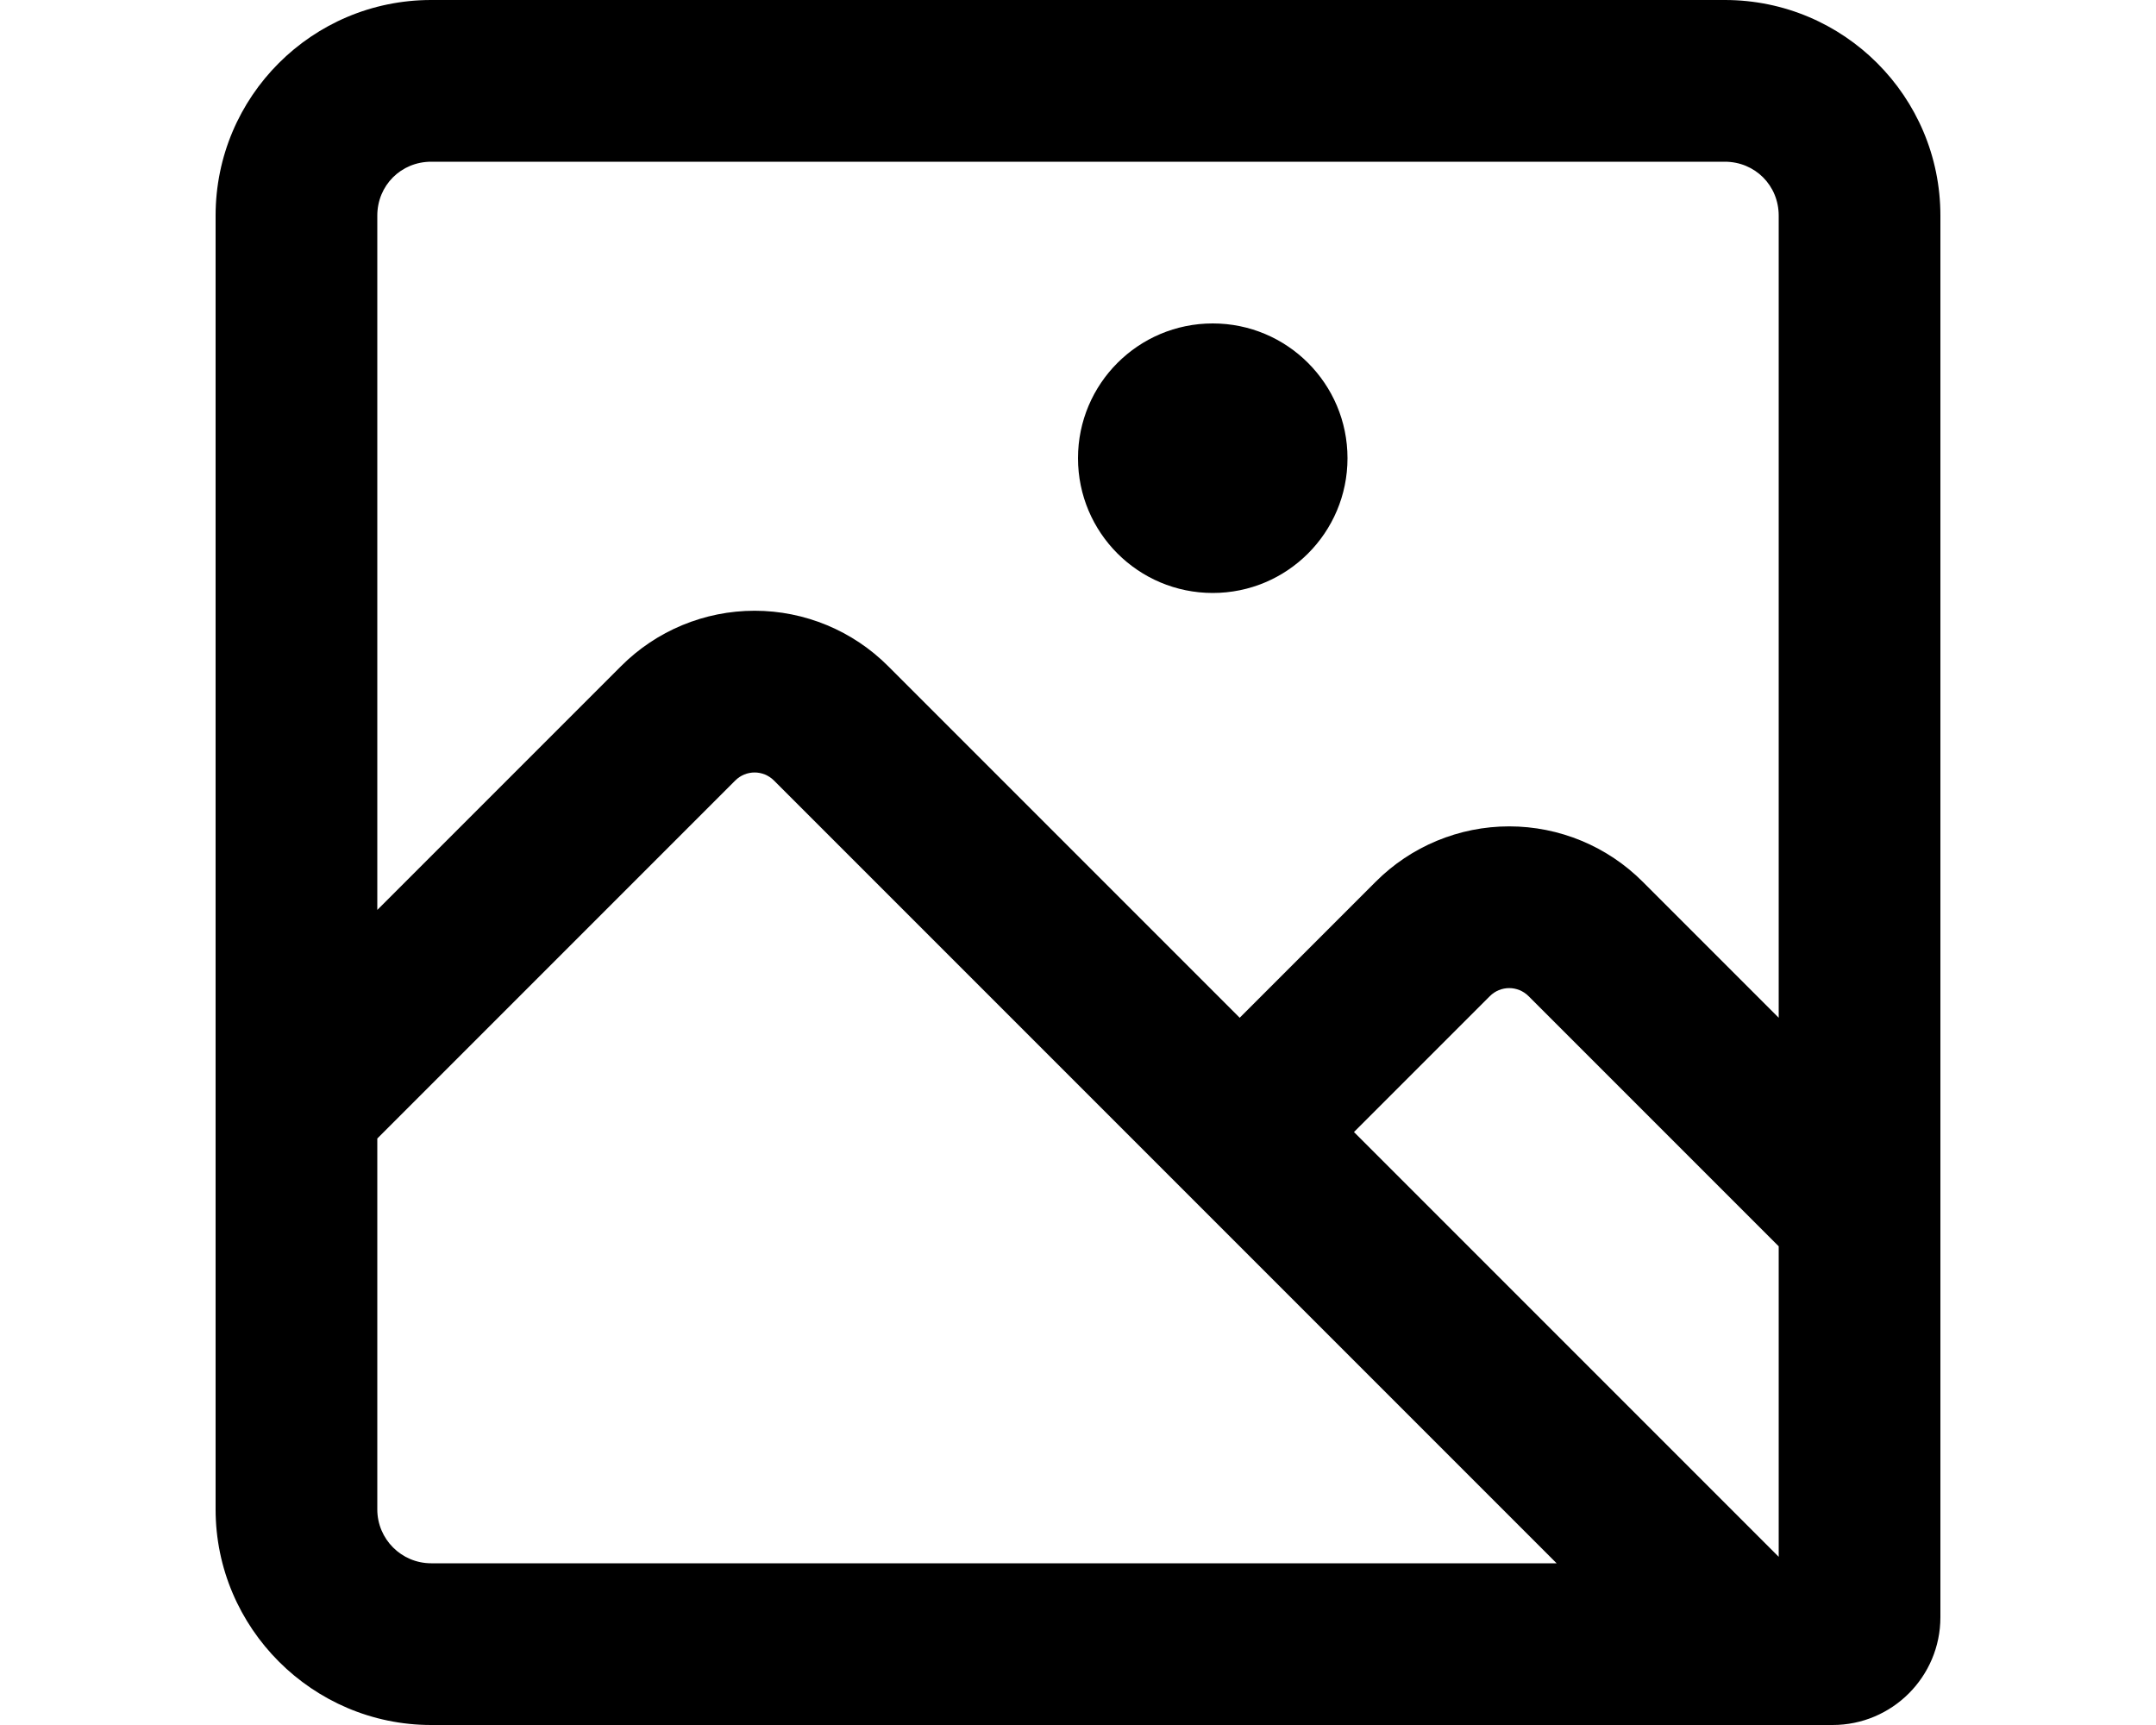
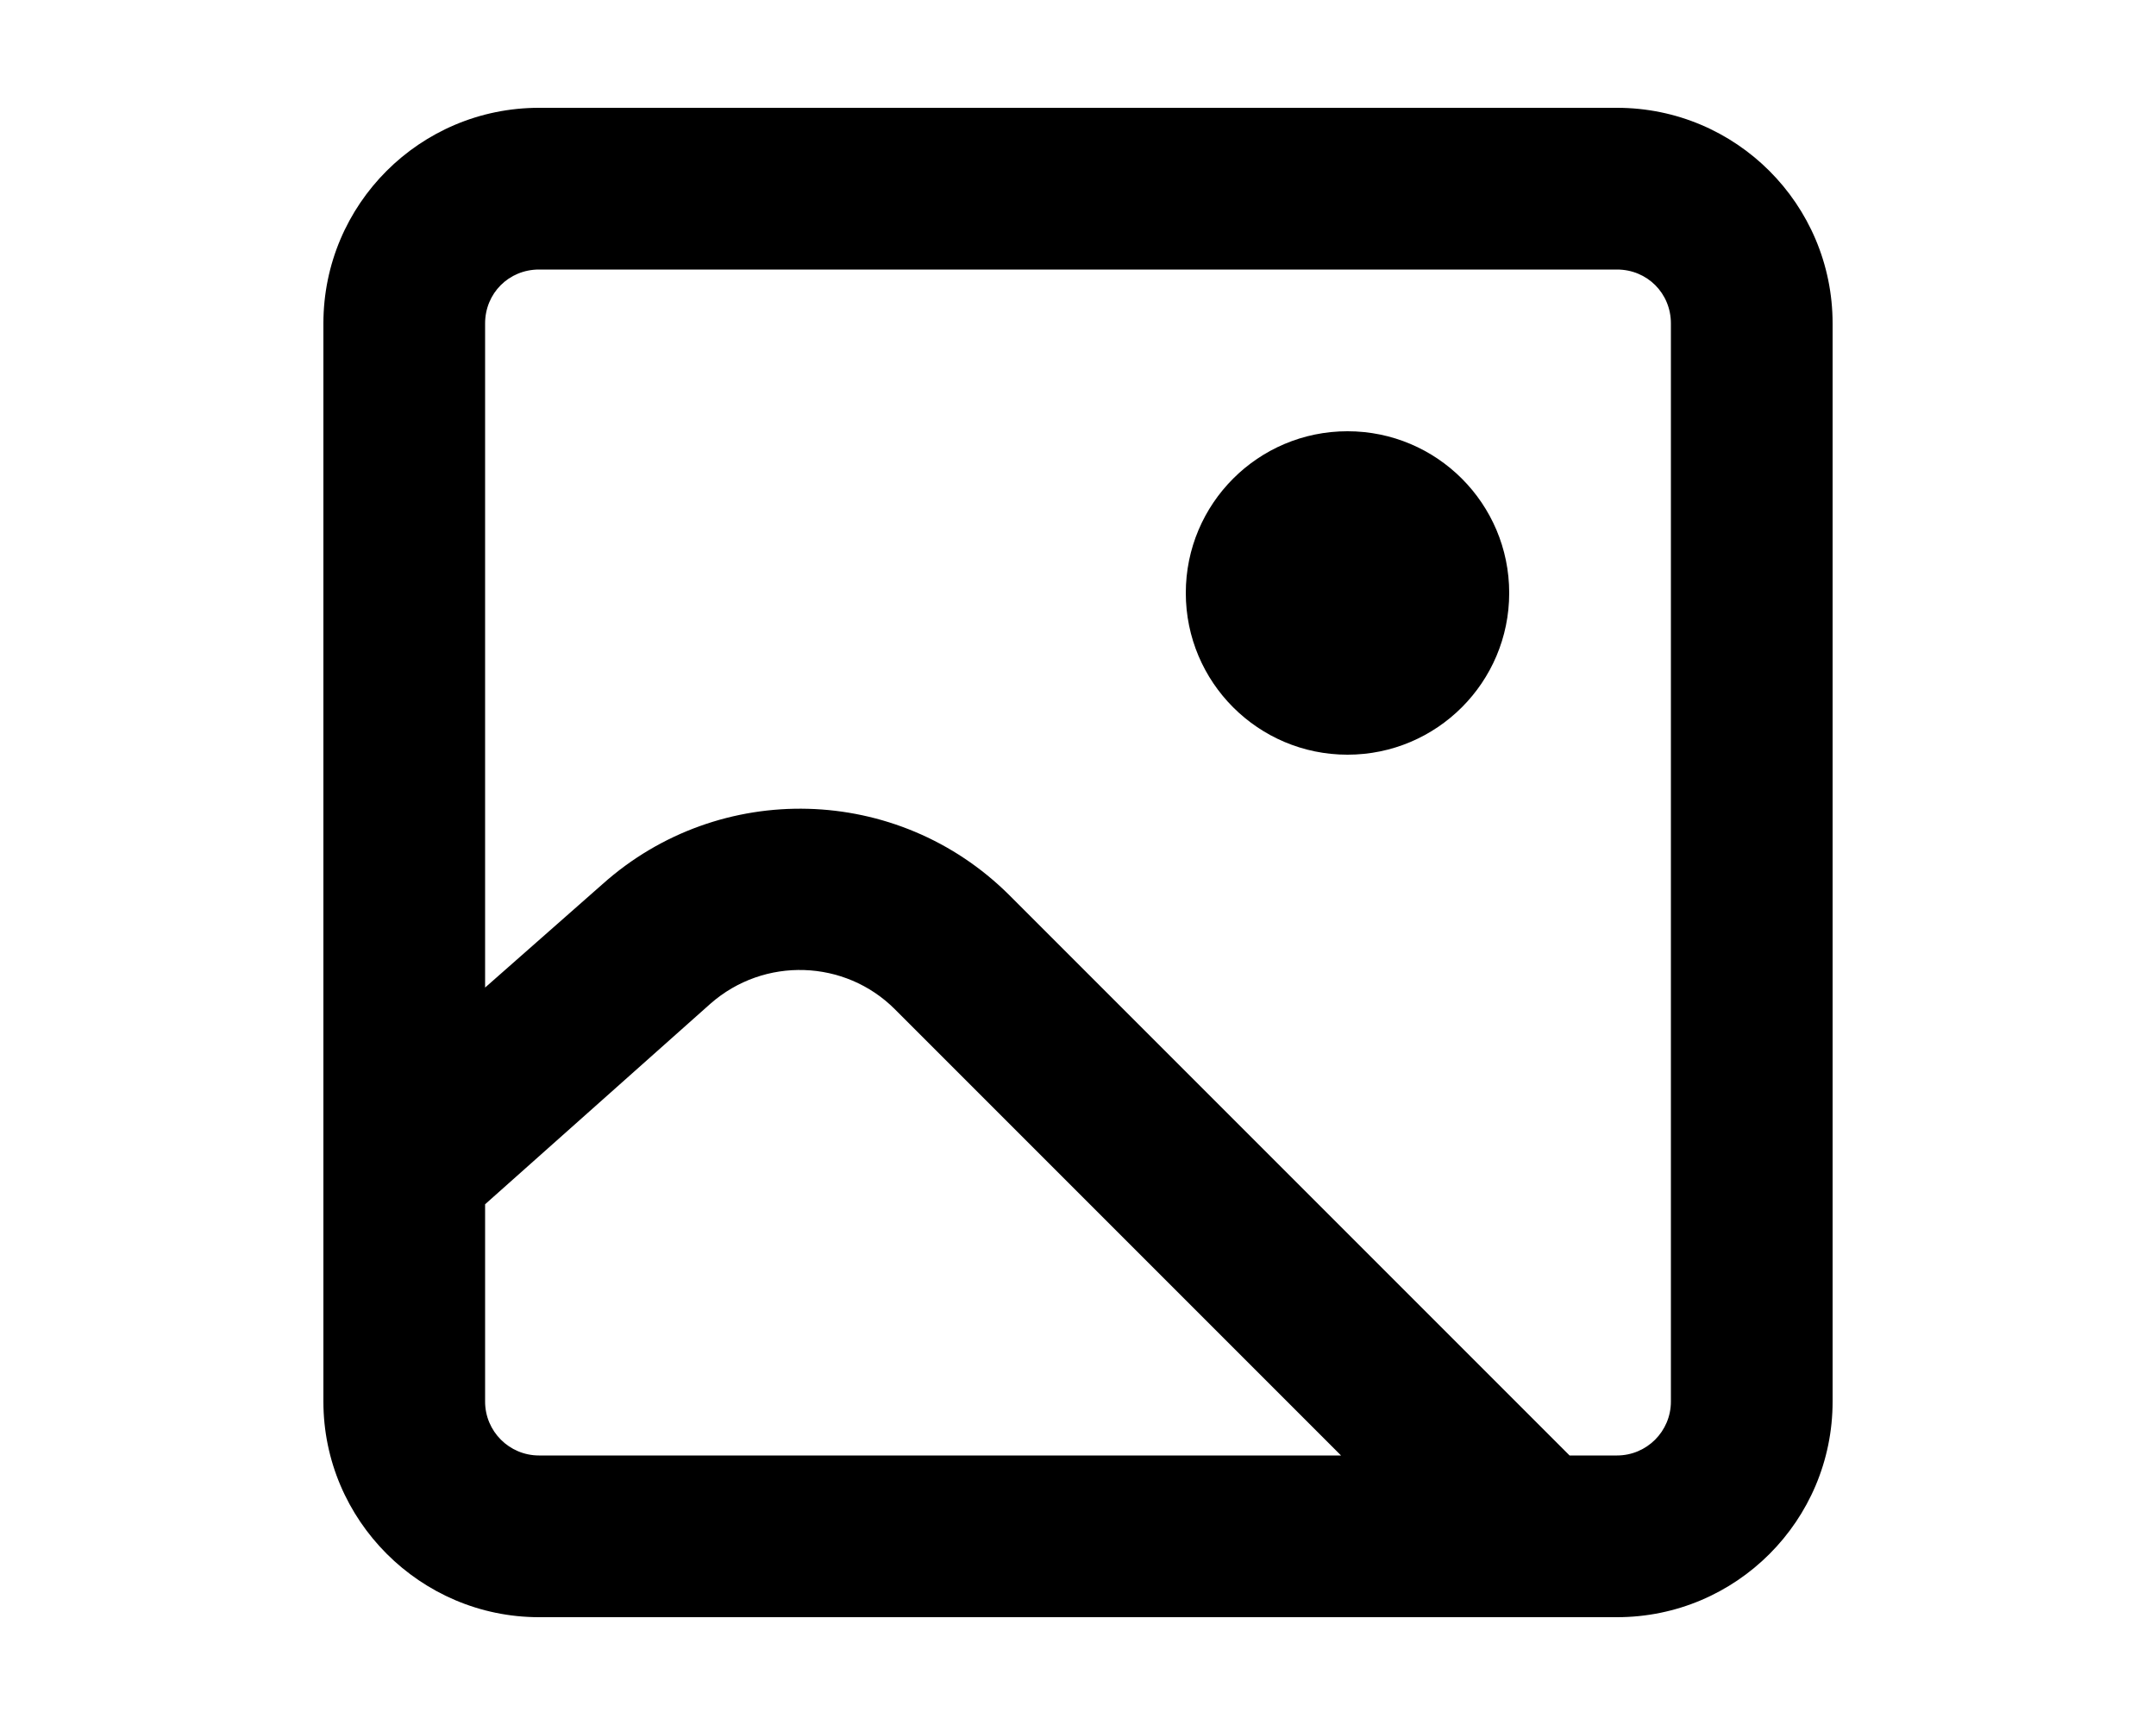
<svg xmlns="http://www.w3.org/2000/svg" viewBox="0 0 20 16" fill="currentColor">
-   <path d="M11.25 5.5a1.25 1.25 0 1 0 0-2.5 1.25 1.25 0 0 0 0 2.5Z" />
-   <path fill-rule="evenodd" d="M2 14c0 1.1.9 2 2 2h13a1 1 0 0 0 1-1V2a2 2 0 0 0-2-2H4a2 2 0 0 0-2 2v12Zm14.5.44-3.94-3.94 1.26-1.26c.1-.1.26-.1.36 0l2.32 2.32v2.88Zm-3.74-6.26L11.5 9.44 8.24 6.18a1.75 1.75 0 0 0-2.48 0L3.5 8.44V2c0-.28.22-.5.5-.5h12c.28 0 .5.22.5.5v7.44l-1.26-1.26a1.75 1.75 0 0 0-2.48 0Zm-5.94-.94c.1-.1.26-.1.36 0l7.26 7.26H4a.5.5 0 0 1-.5-.5v-3.44l3.32-3.32Z" />
+   <path d="M12.5 7a1.5 1.5 0 1 0 0-3 1.5 1.5 0 0 0 0 3Z" />
+   <path fill-rule="evenodd" d="M5 1a2 2 0 0 0-2 2v10c0 1.1.9 2 2 2h10a2 2 0 0 0 2-2V3a2 2 0 0 0-2-2H5Zm10 12.5h-.44l-5.2-5.2a2.75 2.75 0 0 0-3.77-.1l-1.09.96V3c0-.28.22-.5.5-.5h10c.28 0 .5.22.5.5v10a.5.5 0 0 1-.5.5ZM6.59 9.31c.5-.44 1.25-.41 1.71.05l4.14 4.14H5a.5.5 0 0 1-.5-.5v-1.83l2.09-1.86Z" />
</svg>
